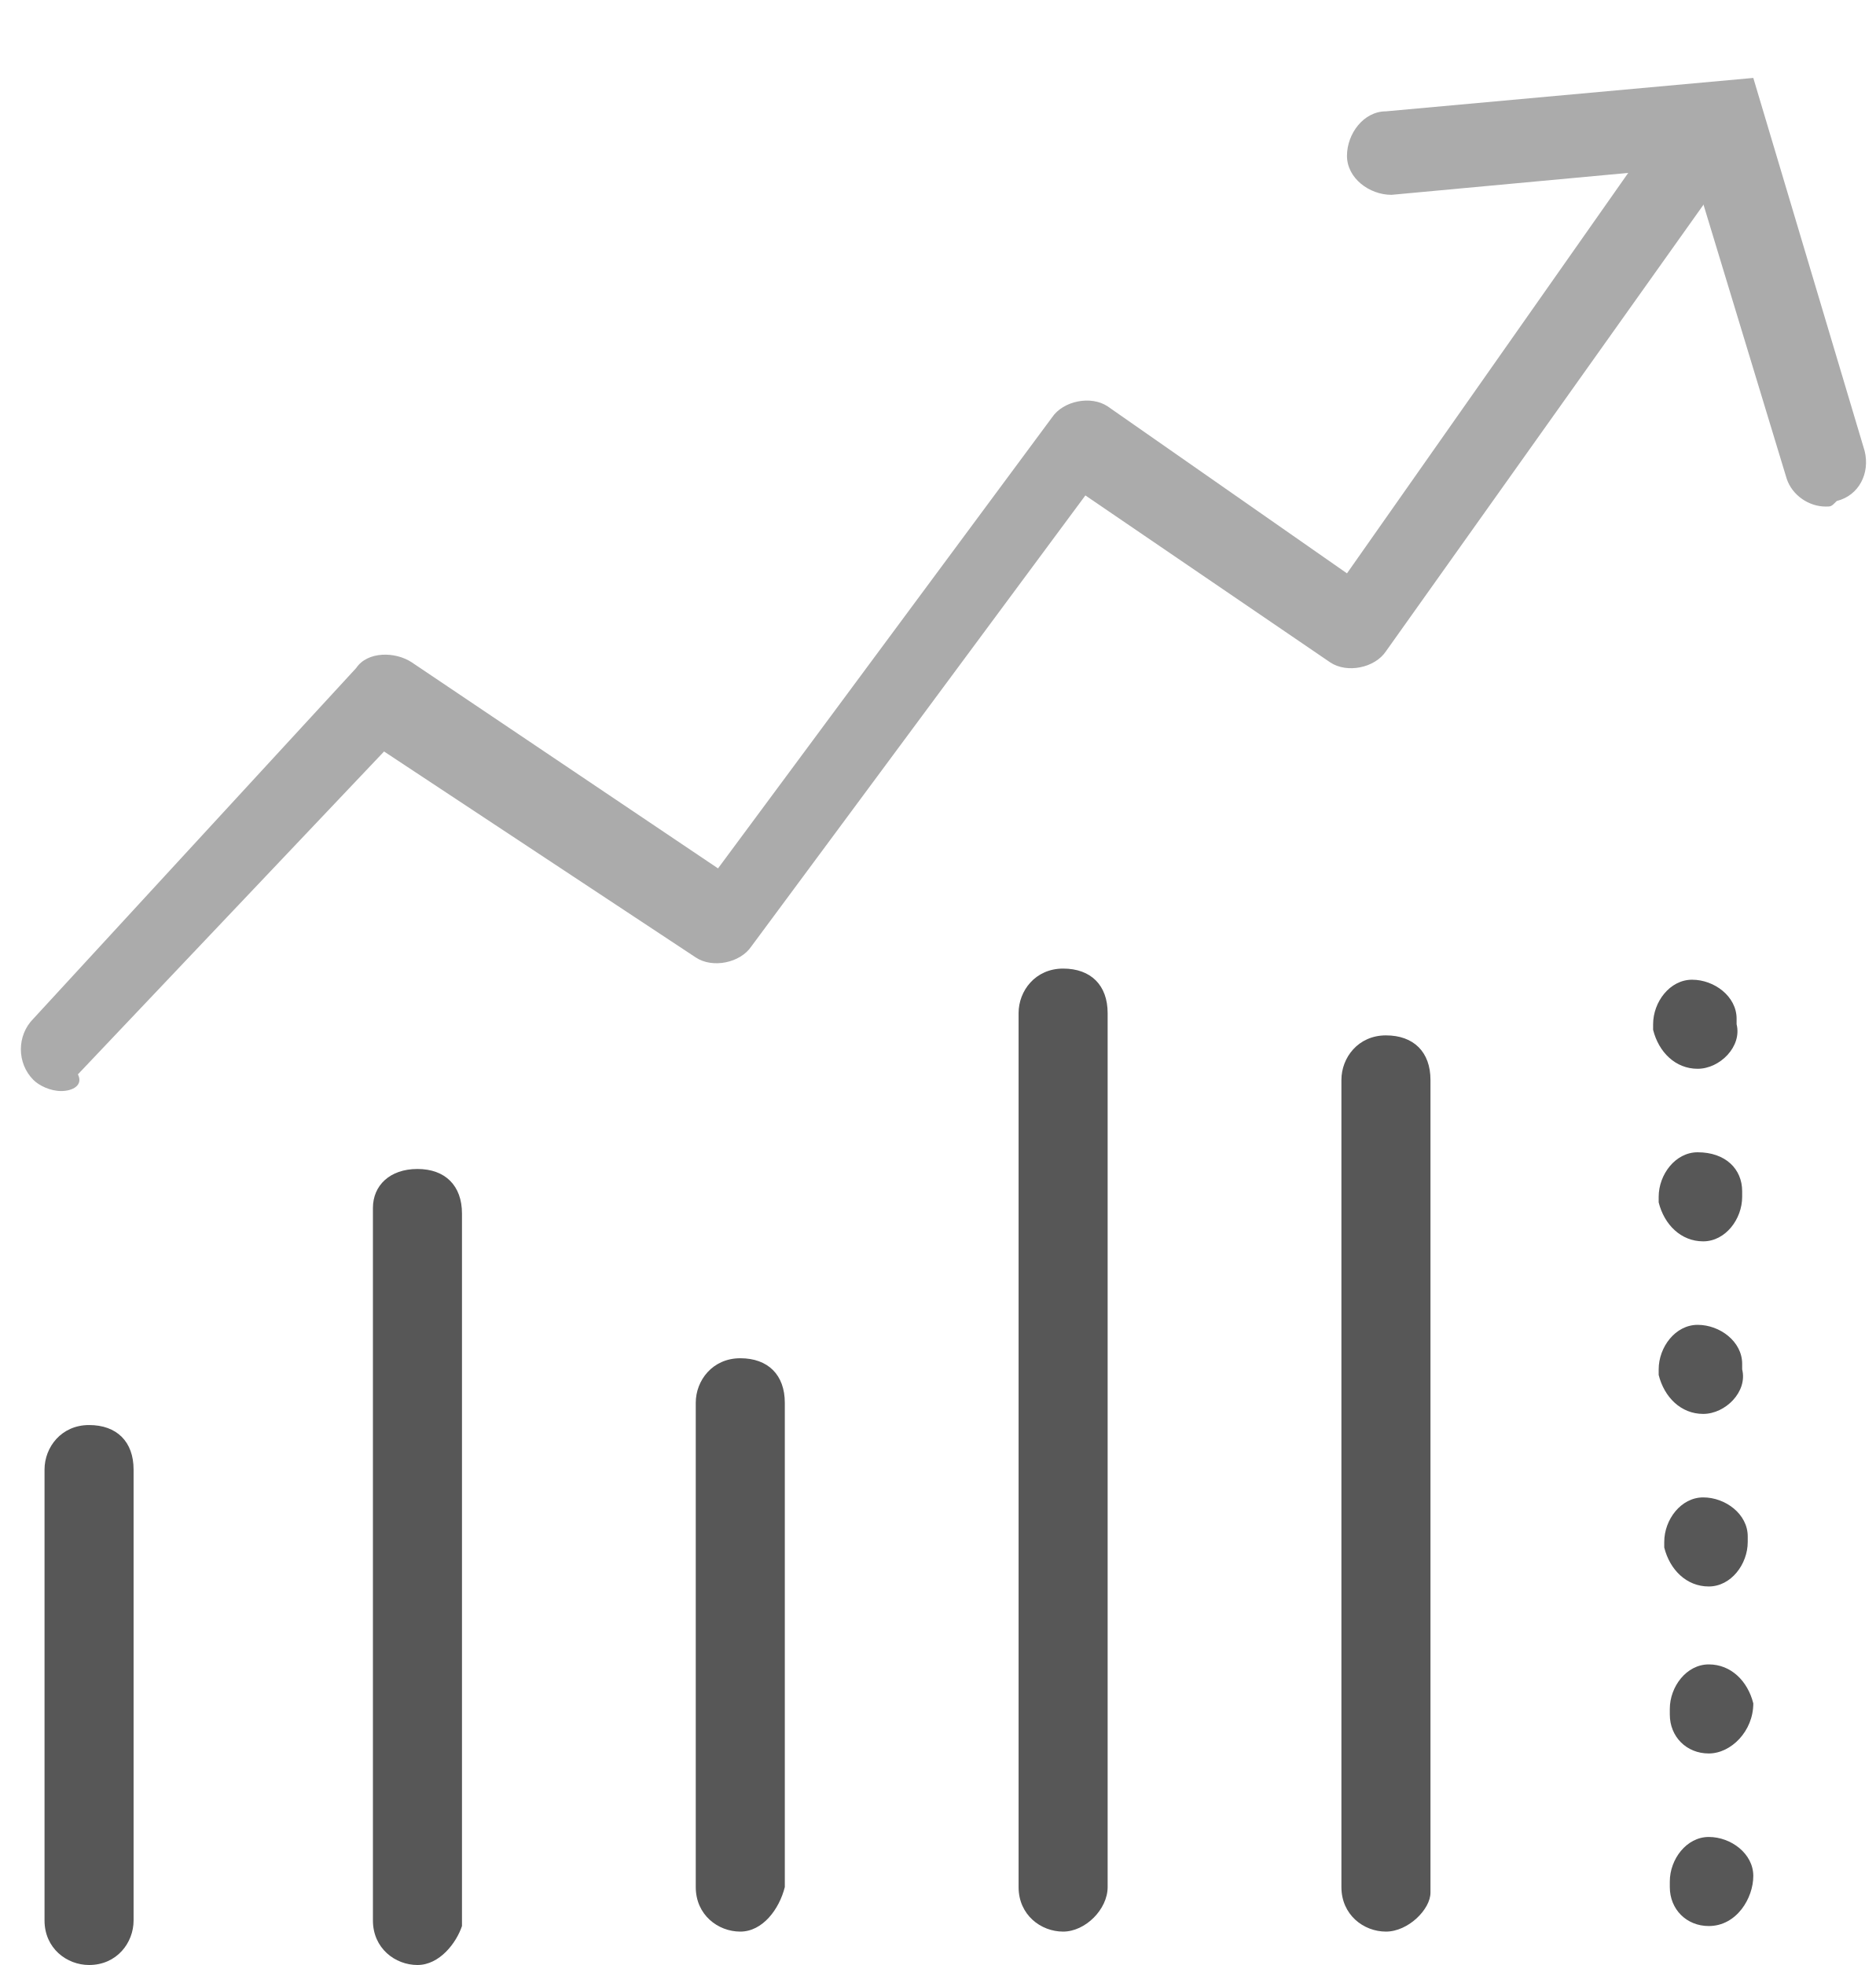
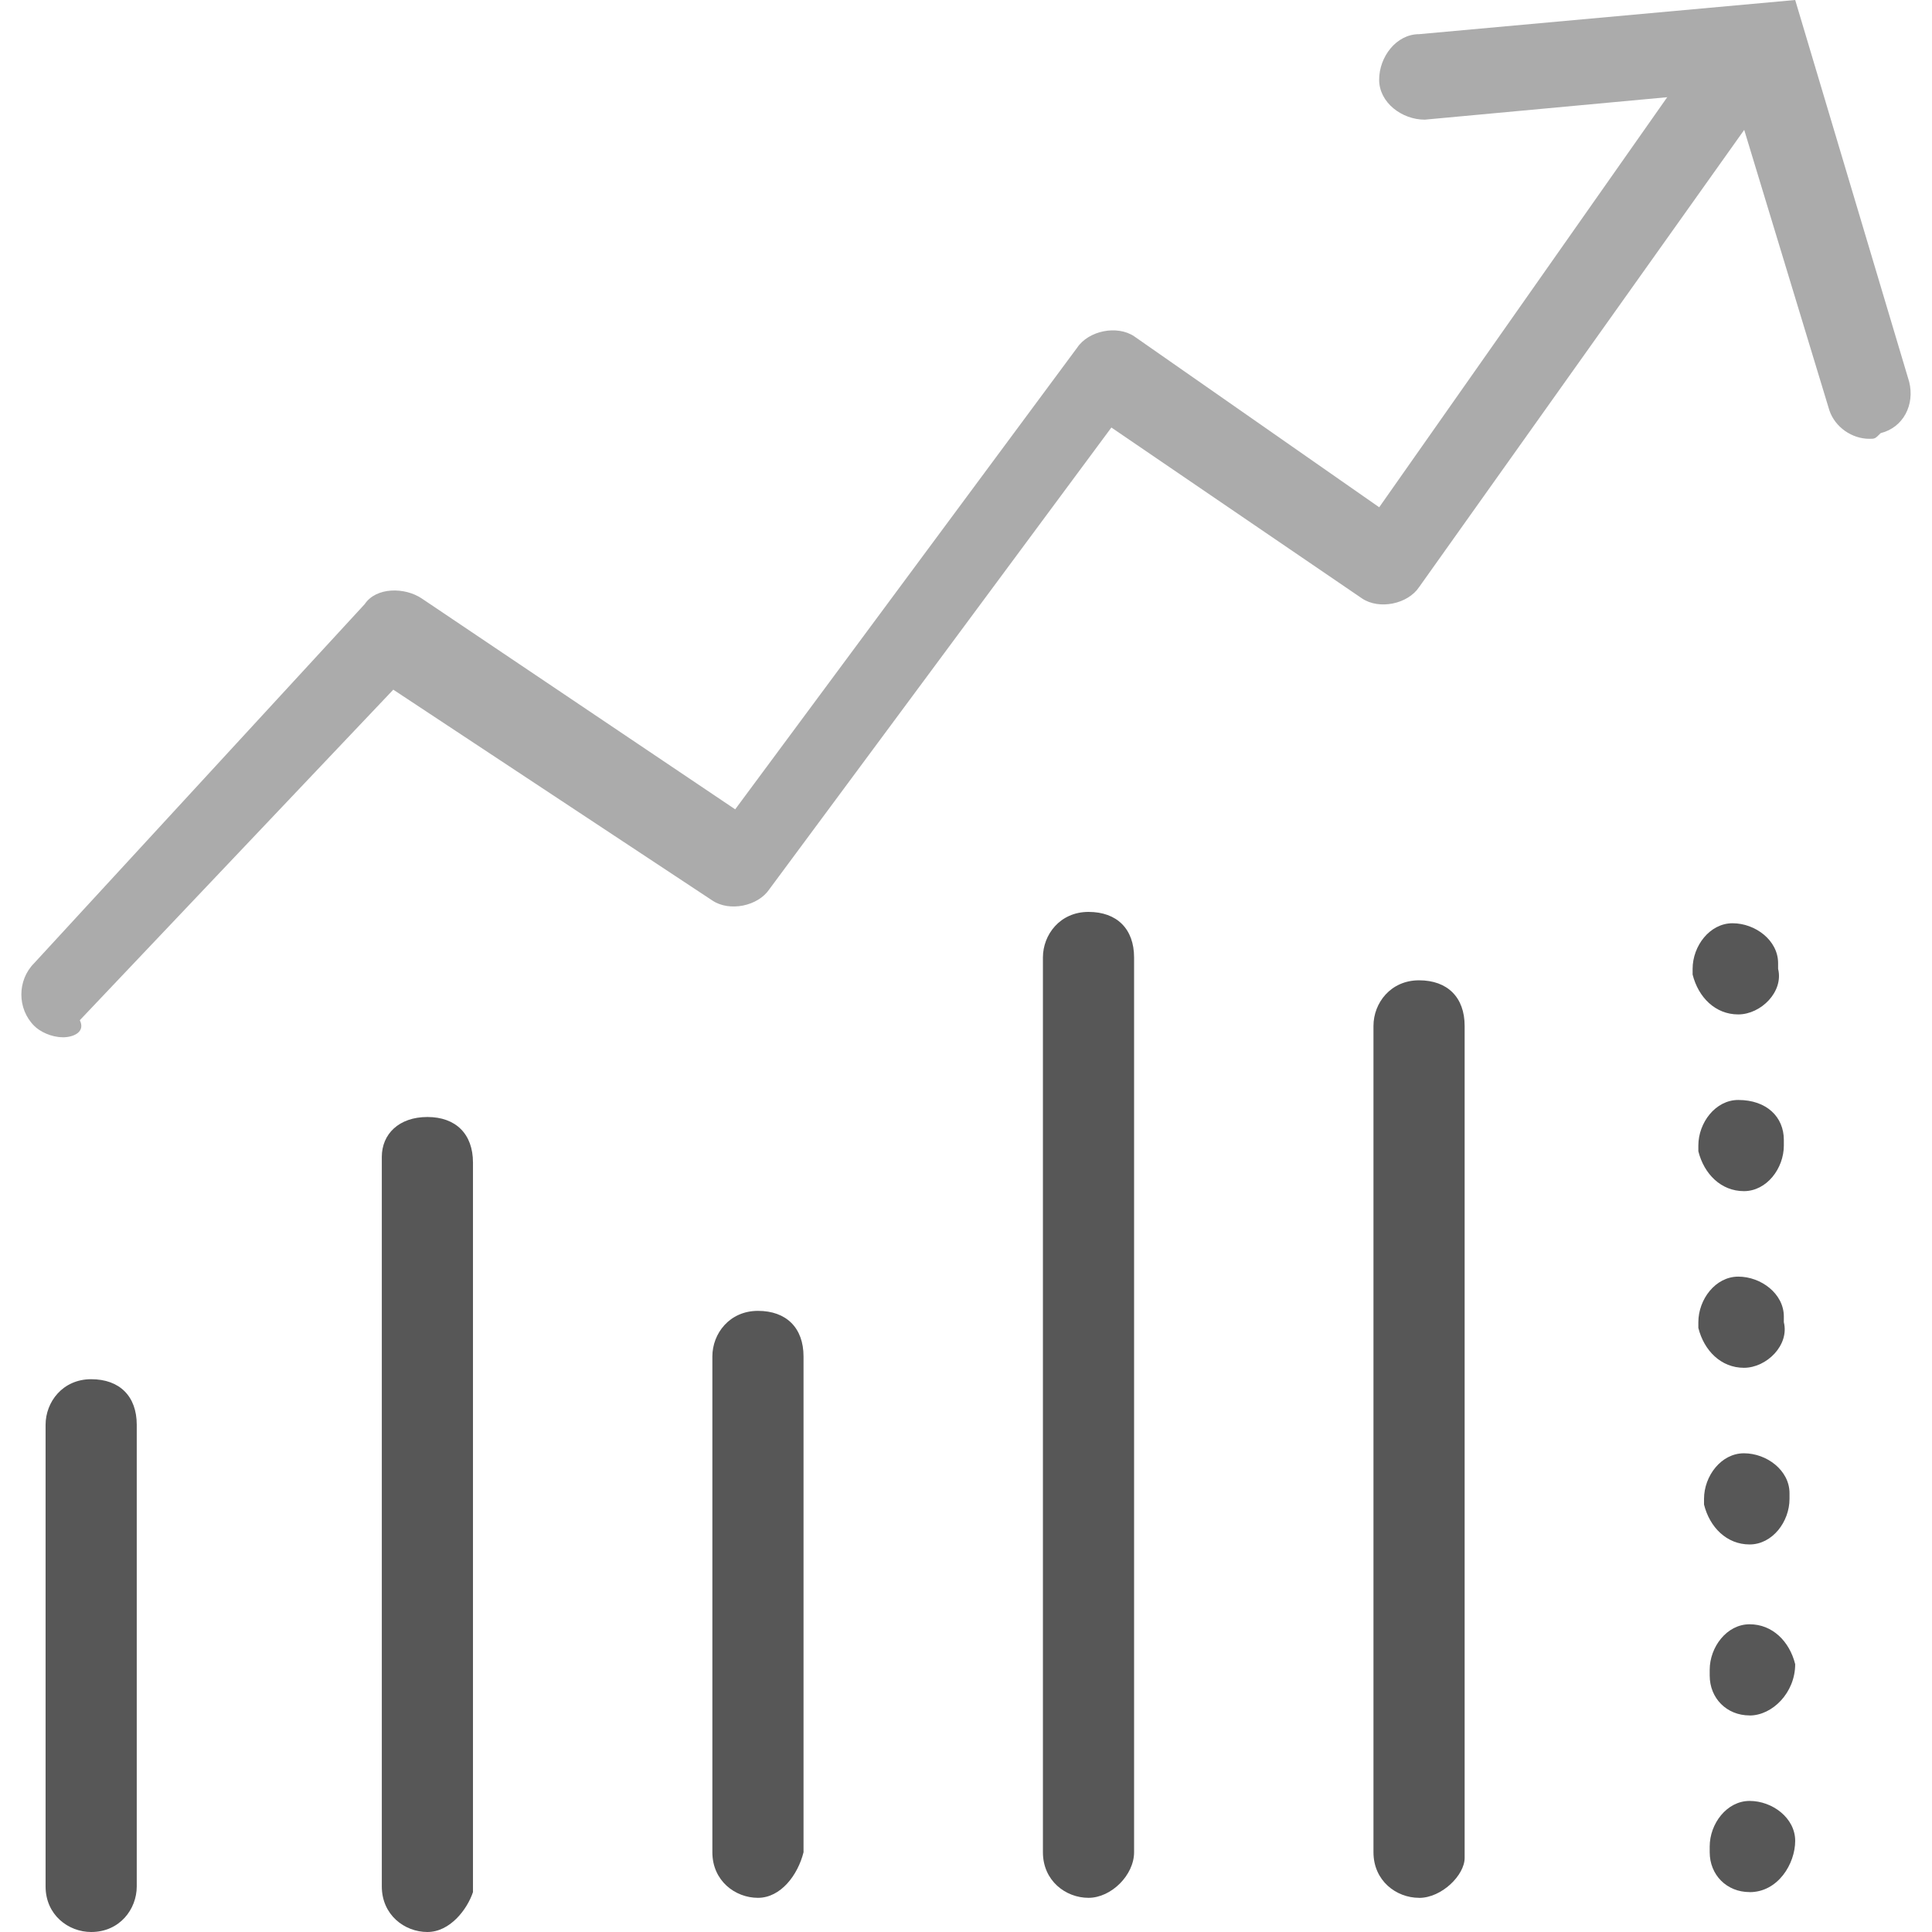
- <svg xmlns="http://www.w3.org/2000/svg" version="1.1" id="Layer_1" x="0px" y="0px" viewBox="0 0 33.7 35.3" style="enable-background:new 0 0 33.7 35.3;" xml:space="preserve">
-   <style type="text/css">
- 	.st0{fill:#ABABAB;}
- 	.st1{fill:#575757;}
- </style>
-   <g>
-     <g>
-       <path class="st0" d="M1.1,19.6c-0.2,0-0.4-0.1-0.5-0.2c-0.3-0.3-0.3-0.8,0-1.1L6.4,12c0.2-0.3,0.7-0.3,1-0.1l5.5,3.7l6-8.1    c0.2-0.3,0.7-0.4,1-0.2l4.3,3l5.9-8.4c0.2-0.3,0.7-0.4,1-0.2c0.3,0.2,0.4,0.7,0.2,1l-6.4,9c-0.2,0.3-0.7,0.4-1,0.2l-4.4-3l-6,8.1    c-0.2,0.3-0.7,0.4-1,0.2l-5.6-3.7l-5.5,5.8C1.5,19.5,1.3,19.6,1.1,19.6z" />
-     </g>
-     <g>
-       <path class="st0" d="M32.8,9.1c-0.3,0-0.6-0.2-0.7-0.5L30.4,3L25,3.5c-0.4,0-0.8-0.3-0.8-0.7c0-0.4,0.3-0.8,0.7-0.8l6.6-0.6l2,6.7    C33.6,8.5,33.4,8.9,33,9C32.9,9.1,32.9,9.1,32.8,9.1z" />
-     </g>
-     <g>
-       <path class="st1" d="M1.6,35.3c-0.4,0-0.8-0.3-0.8-0.8v-8.1c0-0.4,0.3-0.8,0.8-0.8s0.8,0.3,0.8,0.8v8.1    C2.4,34.9,2.1,35.3,1.6,35.3z" />
-     </g>
-     <g>
-       <path class="st1" d="M7.5,35.3c-0.4,0-0.8-0.3-0.8-0.8V21.7C6.7,21.3,7,21,7.5,21s0.8,0.3,0.8,0.8v12.8    C8.2,34.9,7.9,35.3,7.5,35.3z" />
-     </g>
-     <g>
-       <path class="st1" d="M13.3,34.7c-0.4,0-0.8-0.3-0.8-0.8v-8.7c0-0.4,0.3-0.8,0.8-0.8s0.8,0.3,0.8,0.8v8.7    C14,34.3,13.7,34.7,13.3,34.7z" />
-     </g>
-     <g>
-       <path class="st1" d="M19.1,34.7c-0.4,0-0.8-0.3-0.8-0.8V18.2c0-0.4,0.3-0.8,0.8-0.8s0.8,0.3,0.8,0.8v15.7    C19.9,34.3,19.5,34.7,19.1,34.7z" />
-     </g>
-     <g>
-       <path class="st1" d="M24.9,34.7c-0.4,0-0.8-0.3-0.8-0.8V19.4c0-0.4,0.3-0.8,0.8-0.8s0.8,0.3,0.8,0.8v14.6    C25.7,34.3,25.3,34.7,24.9,34.7z" />
-     </g>
-     <g>
-       <path class="st1" d="M30.7,34.6c-0.4,0-0.7-0.3-0.7-0.7l0-0.1c0-0.4,0.3-0.8,0.7-0.8c0.4,0,0.8,0.3,0.8,0.7S31.2,34.6,30.7,34.6    C30.8,34.6,30.8,34.6,30.7,34.6z M30.7,31.5c-0.4,0-0.7-0.3-0.7-0.7l0-0.1c0-0.4,0.3-0.8,0.7-0.8c0,0,0,0,0,0    c0.4,0,0.7,0.3,0.8,0.7C31.5,31.1,31.1,31.5,30.7,31.5C30.7,31.5,30.7,31.5,30.7,31.5z M30.7,28.5c-0.4,0-0.7-0.3-0.8-0.7l0-0.1    c0-0.4,0.3-0.8,0.7-0.8c0.4,0,0.8,0.3,0.8,0.7l0,0.1C31.4,28.1,31.1,28.5,30.7,28.5C30.7,28.5,30.7,28.5,30.7,28.5z M30.6,25.4    c-0.4,0-0.7-0.3-0.8-0.7l0-0.1c0-0.4,0.3-0.8,0.7-0.8c0.4,0,0.8,0.3,0.8,0.7l0,0.1C31.4,25,31,25.4,30.6,25.4    C30.6,25.4,30.6,25.4,30.6,25.4z M30.6,22.3c-0.4,0-0.7-0.3-0.8-0.7l0-0.1c0-0.4,0.3-0.8,0.7-0.8c0.5,0,0.8,0.3,0.8,0.7l0,0.1    C31.3,21.9,31,22.3,30.6,22.3C30.6,22.3,30.6,22.3,30.6,22.3z M30.5,19.2c-0.4,0-0.7-0.3-0.8-0.7l0-0.1c0-0.4,0.3-0.8,0.7-0.8    c0.4,0,0.8,0.3,0.8,0.7l0,0.1C31.3,18.8,30.9,19.2,30.5,19.2C30.5,19.2,30.5,19.2,30.5,19.2z" />
-     </g>
-   </g>
+ <svg xmlns="http://www.w3.org/2000/svg" version="1.1" width="32" height="32" viewBox="0 0 32 32">
+   <path fill="#ababab" d="M1.038 17.18c-0.189 0-0.378-0.094-0.472-0.189-0.283-0.283-0.283-0.755 0-1.038l5.475-5.947c0.189-0.283 0.661-0.283 0.944-0.094l5.192 3.493 5.664-7.646c0.189-0.283 0.661-0.378 0.944-0.189l4.059 2.832 5.569-7.929c0.189-0.283 0.661-0.378 0.944-0.189s0.378 0.661 0.189 0.944l-6.041 8.496c-0.189 0.283-0.661 0.378-0.944 0.189l-4.153-2.832-5.664 7.646c-0.189 0.283-0.661 0.378-0.944 0.189l-5.286-3.493-5.192 5.475c0.094 0.189-0.094 0.283-0.283 0.283z" />
+   <path fill="#ababab" d="M30.961 7.268c-0.283 0-0.566-0.189-0.661-0.472l-1.605-5.286-5.097 0.472c-0.378 0-0.755-0.283-0.755-0.661s0.283-0.755 0.661-0.755l6.23-0.566 1.888 6.324c0.094 0.378-0.094 0.755-0.472 0.85-0.094 0.094-0.094 0.094-0.189 0.094z" />
+   <path fill="#575757" d="M1.51 32c-0.378 0-0.755-0.283-0.755-0.755v-7.646c0-0.378 0.283-0.755 0.755-0.755s0.755 0.283 0.755 0.755v7.646c0 0.378-0.283 0.755-0.755 0.755z" />
+   <path fill="#575757" d="M7.079 32c-0.378 0-0.755-0.283-0.755-0.755v-12.083c0-0.378 0.283-0.661 0.755-0.661s0.755 0.283 0.755 0.755v12.083c-0.094 0.283-0.378 0.661-0.755 0.661z" />
+   <path fill="#575757" d="M12.554 31.434c-0.378 0-0.755-0.283-0.755-0.755v-8.212c0-0.378 0.283-0.755 0.755-0.755s0.755 0.283 0.755 0.755v8.212c-0.094 0.378-0.378 0.755-0.755 0.755z" />
+   <path fill="#575757" d="M18.029 31.434c-0.378 0-0.755-0.283-0.755-0.755v-14.82c0-0.378 0.283-0.755 0.755-0.755s0.755 0.283 0.755 0.755v14.82c0 0.378-0.378 0.755-0.755 0.755z" />
+   <path fill="#575757" d="M23.504 31.434c-0.378 0-0.755-0.283-0.755-0.755v-13.687c0-0.378 0.283-0.755 0.755-0.755s0.755 0.283 0.755 0.755v13.782c0 0.283-0.378 0.661-0.755 0.661z" />
+   <path fill="#575757" d="M28.979 31.339c-0.378 0-0.661-0.283-0.661-0.661v-0.094c0-0.378 0.283-0.755 0.661-0.755s0.755 0.283 0.755 0.661-0.283 0.85-0.755 0.85c0.094 0 0.094 0 0 0zM28.979 28.413c-0.378 0-0.661-0.283-0.661-0.661v-0.094c0-0.378 0.283-0.755 0.661-0.755 0 0 0 0 0 0 0.378 0 0.661 0.283 0.755 0.661 0 0.472-0.378 0.85-0.755 0.85 0 0 0 0 0 0zM28.979 25.581c-0.378 0-0.661-0.283-0.755-0.661v-0.094c0-0.378 0.283-0.755 0.661-0.755s0.755 0.283 0.755 0.661v0.094c0 0.378-0.283 0.755-0.661 0.755 0 0 0 0 0 0zM28.885 22.655c-0.378 0-0.661-0.283-0.755-0.661v-0.094c0-0.378 0.283-0.755 0.661-0.755s0.755 0.283 0.755 0.661v0.094c0.094 0.378-0.283 0.755-0.661 0.755 0 0 0 0 0 0zM28.885 19.729c-0.378 0-0.661-0.283-0.755-0.661v-0.094c0-0.378 0.283-0.755 0.661-0.755 0.472 0 0.755 0.283 0.755 0.661v0.094c0 0.378-0.283 0.755-0.661 0.755 0 0 0 0 0 0zM28.79 16.802c-0.378 0-0.661-0.283-0.755-0.661v-0.094c0-0.378 0.283-0.755 0.661-0.755s0.755 0.283 0.755 0.661v0.094c0.094 0.378-0.283 0.755-0.661 0.755 0 0 0 0 0 0z" />
</svg>
